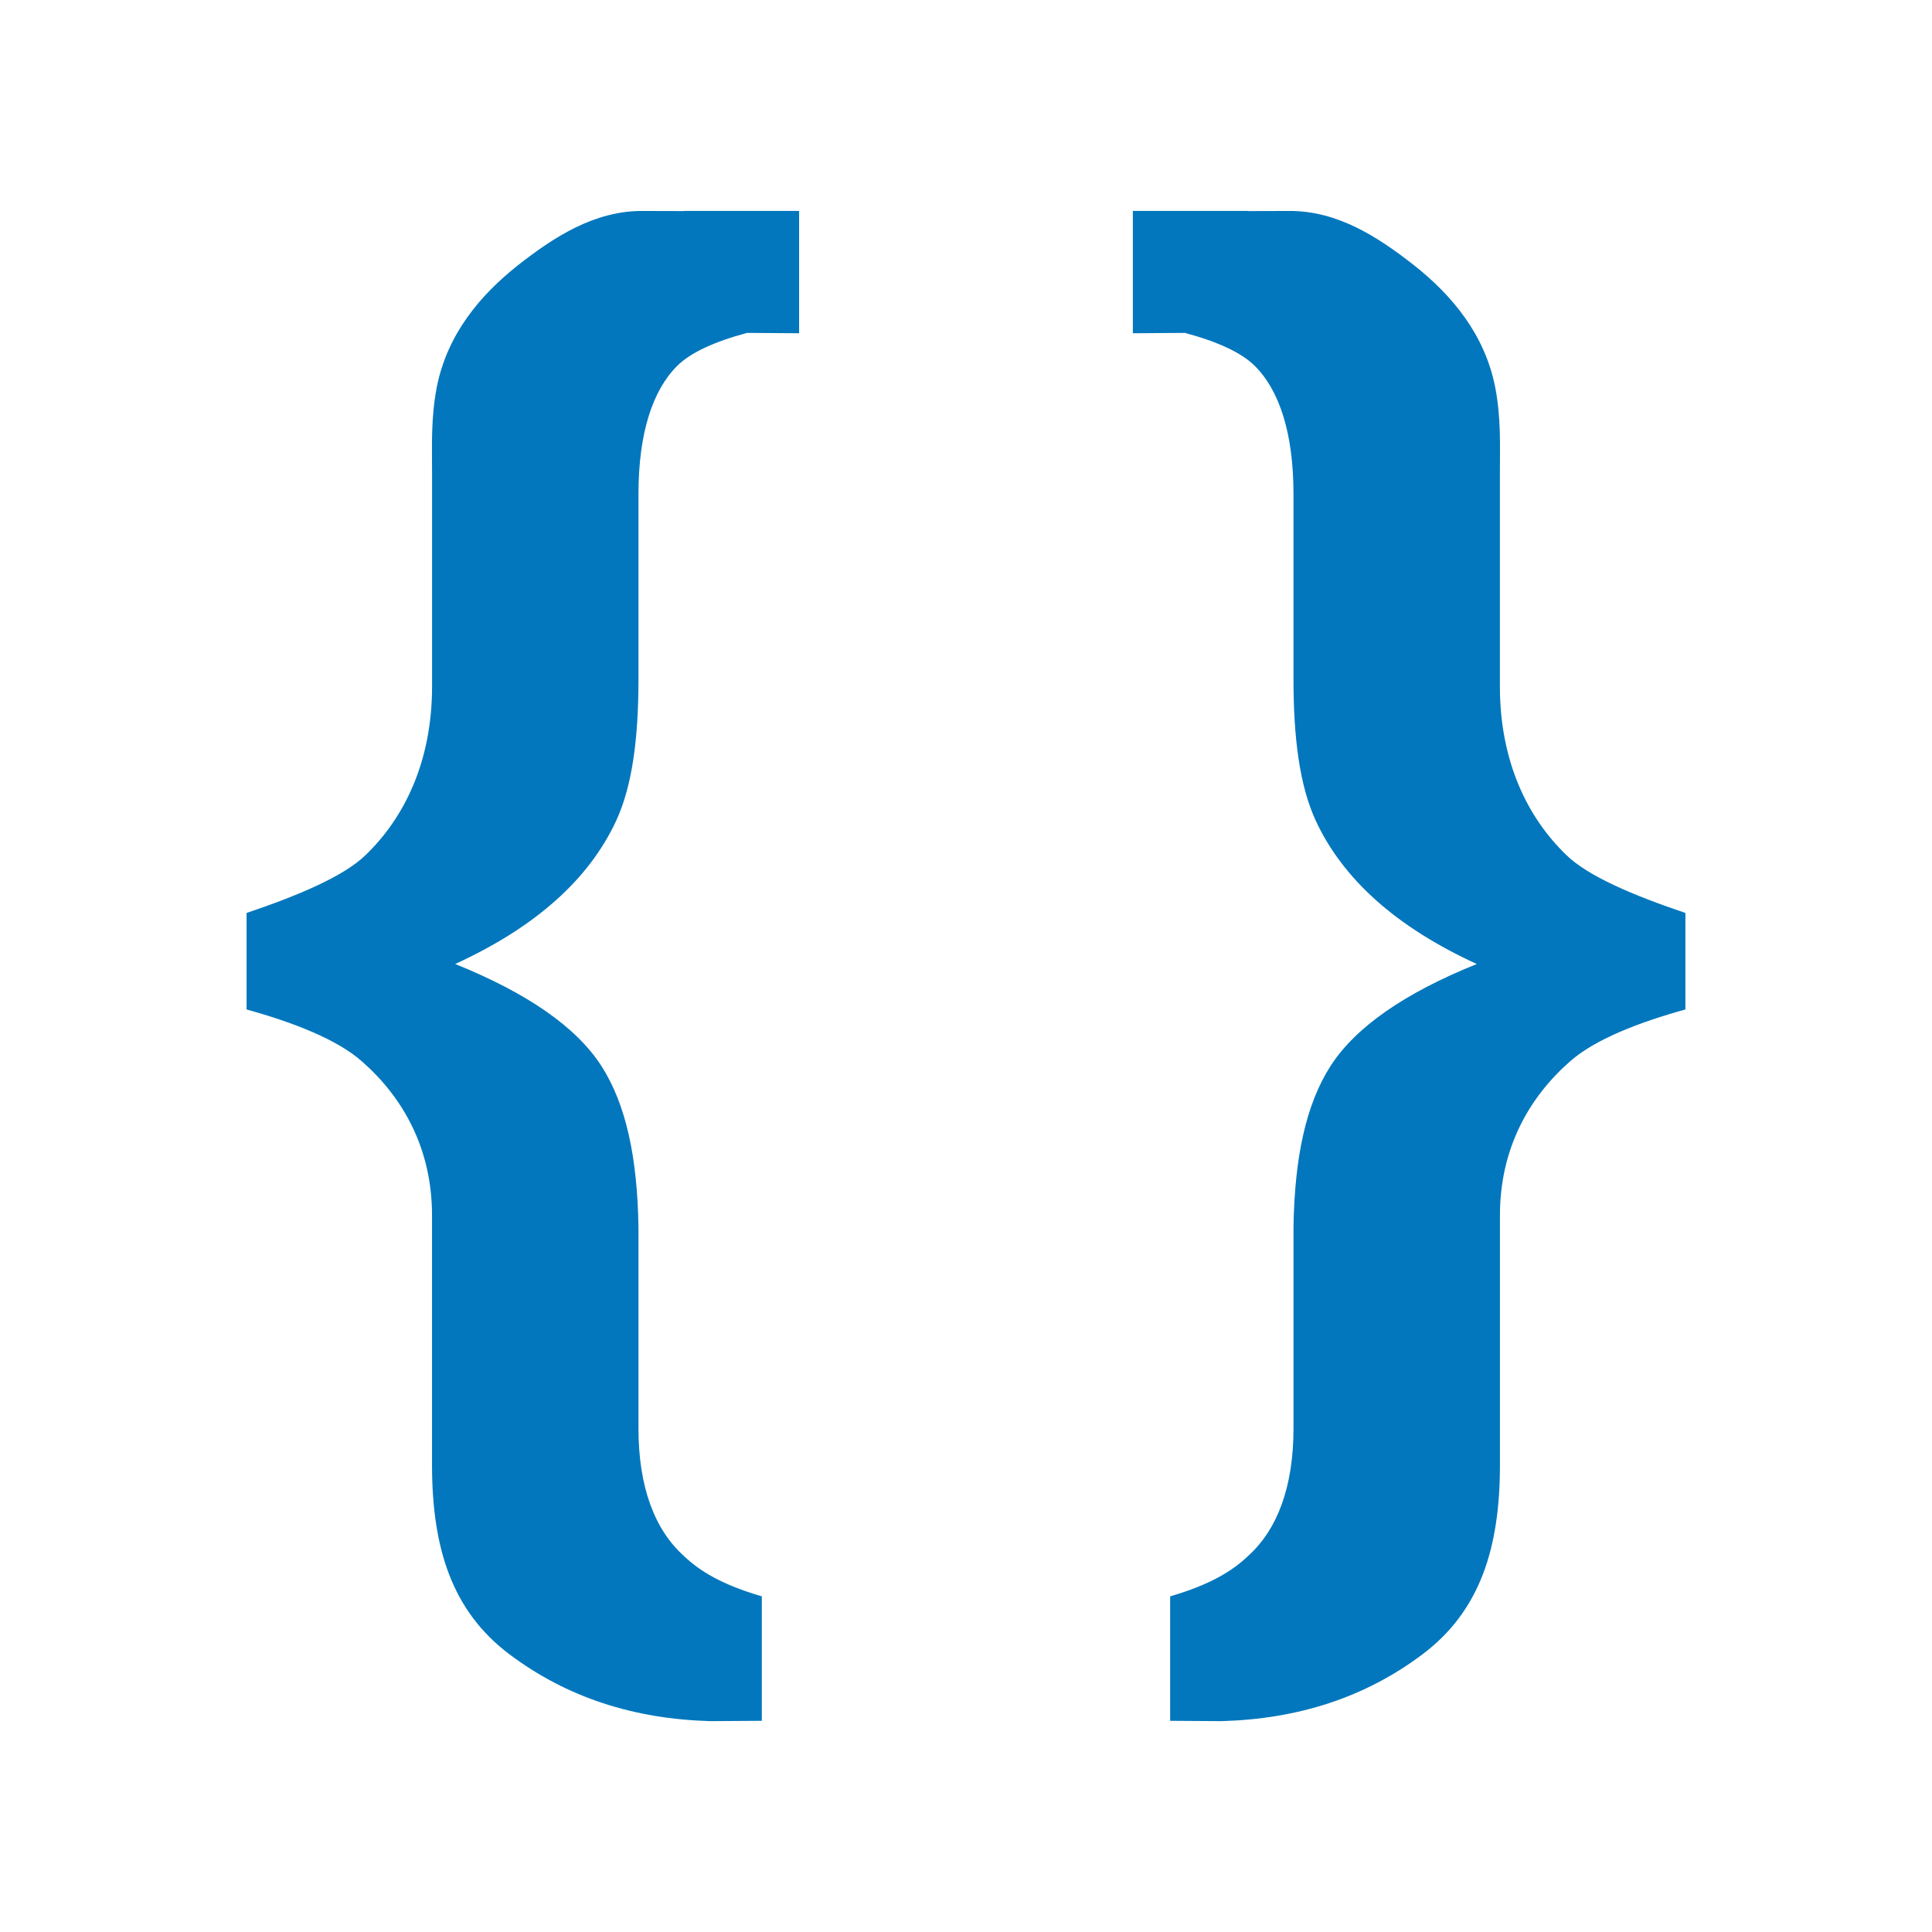
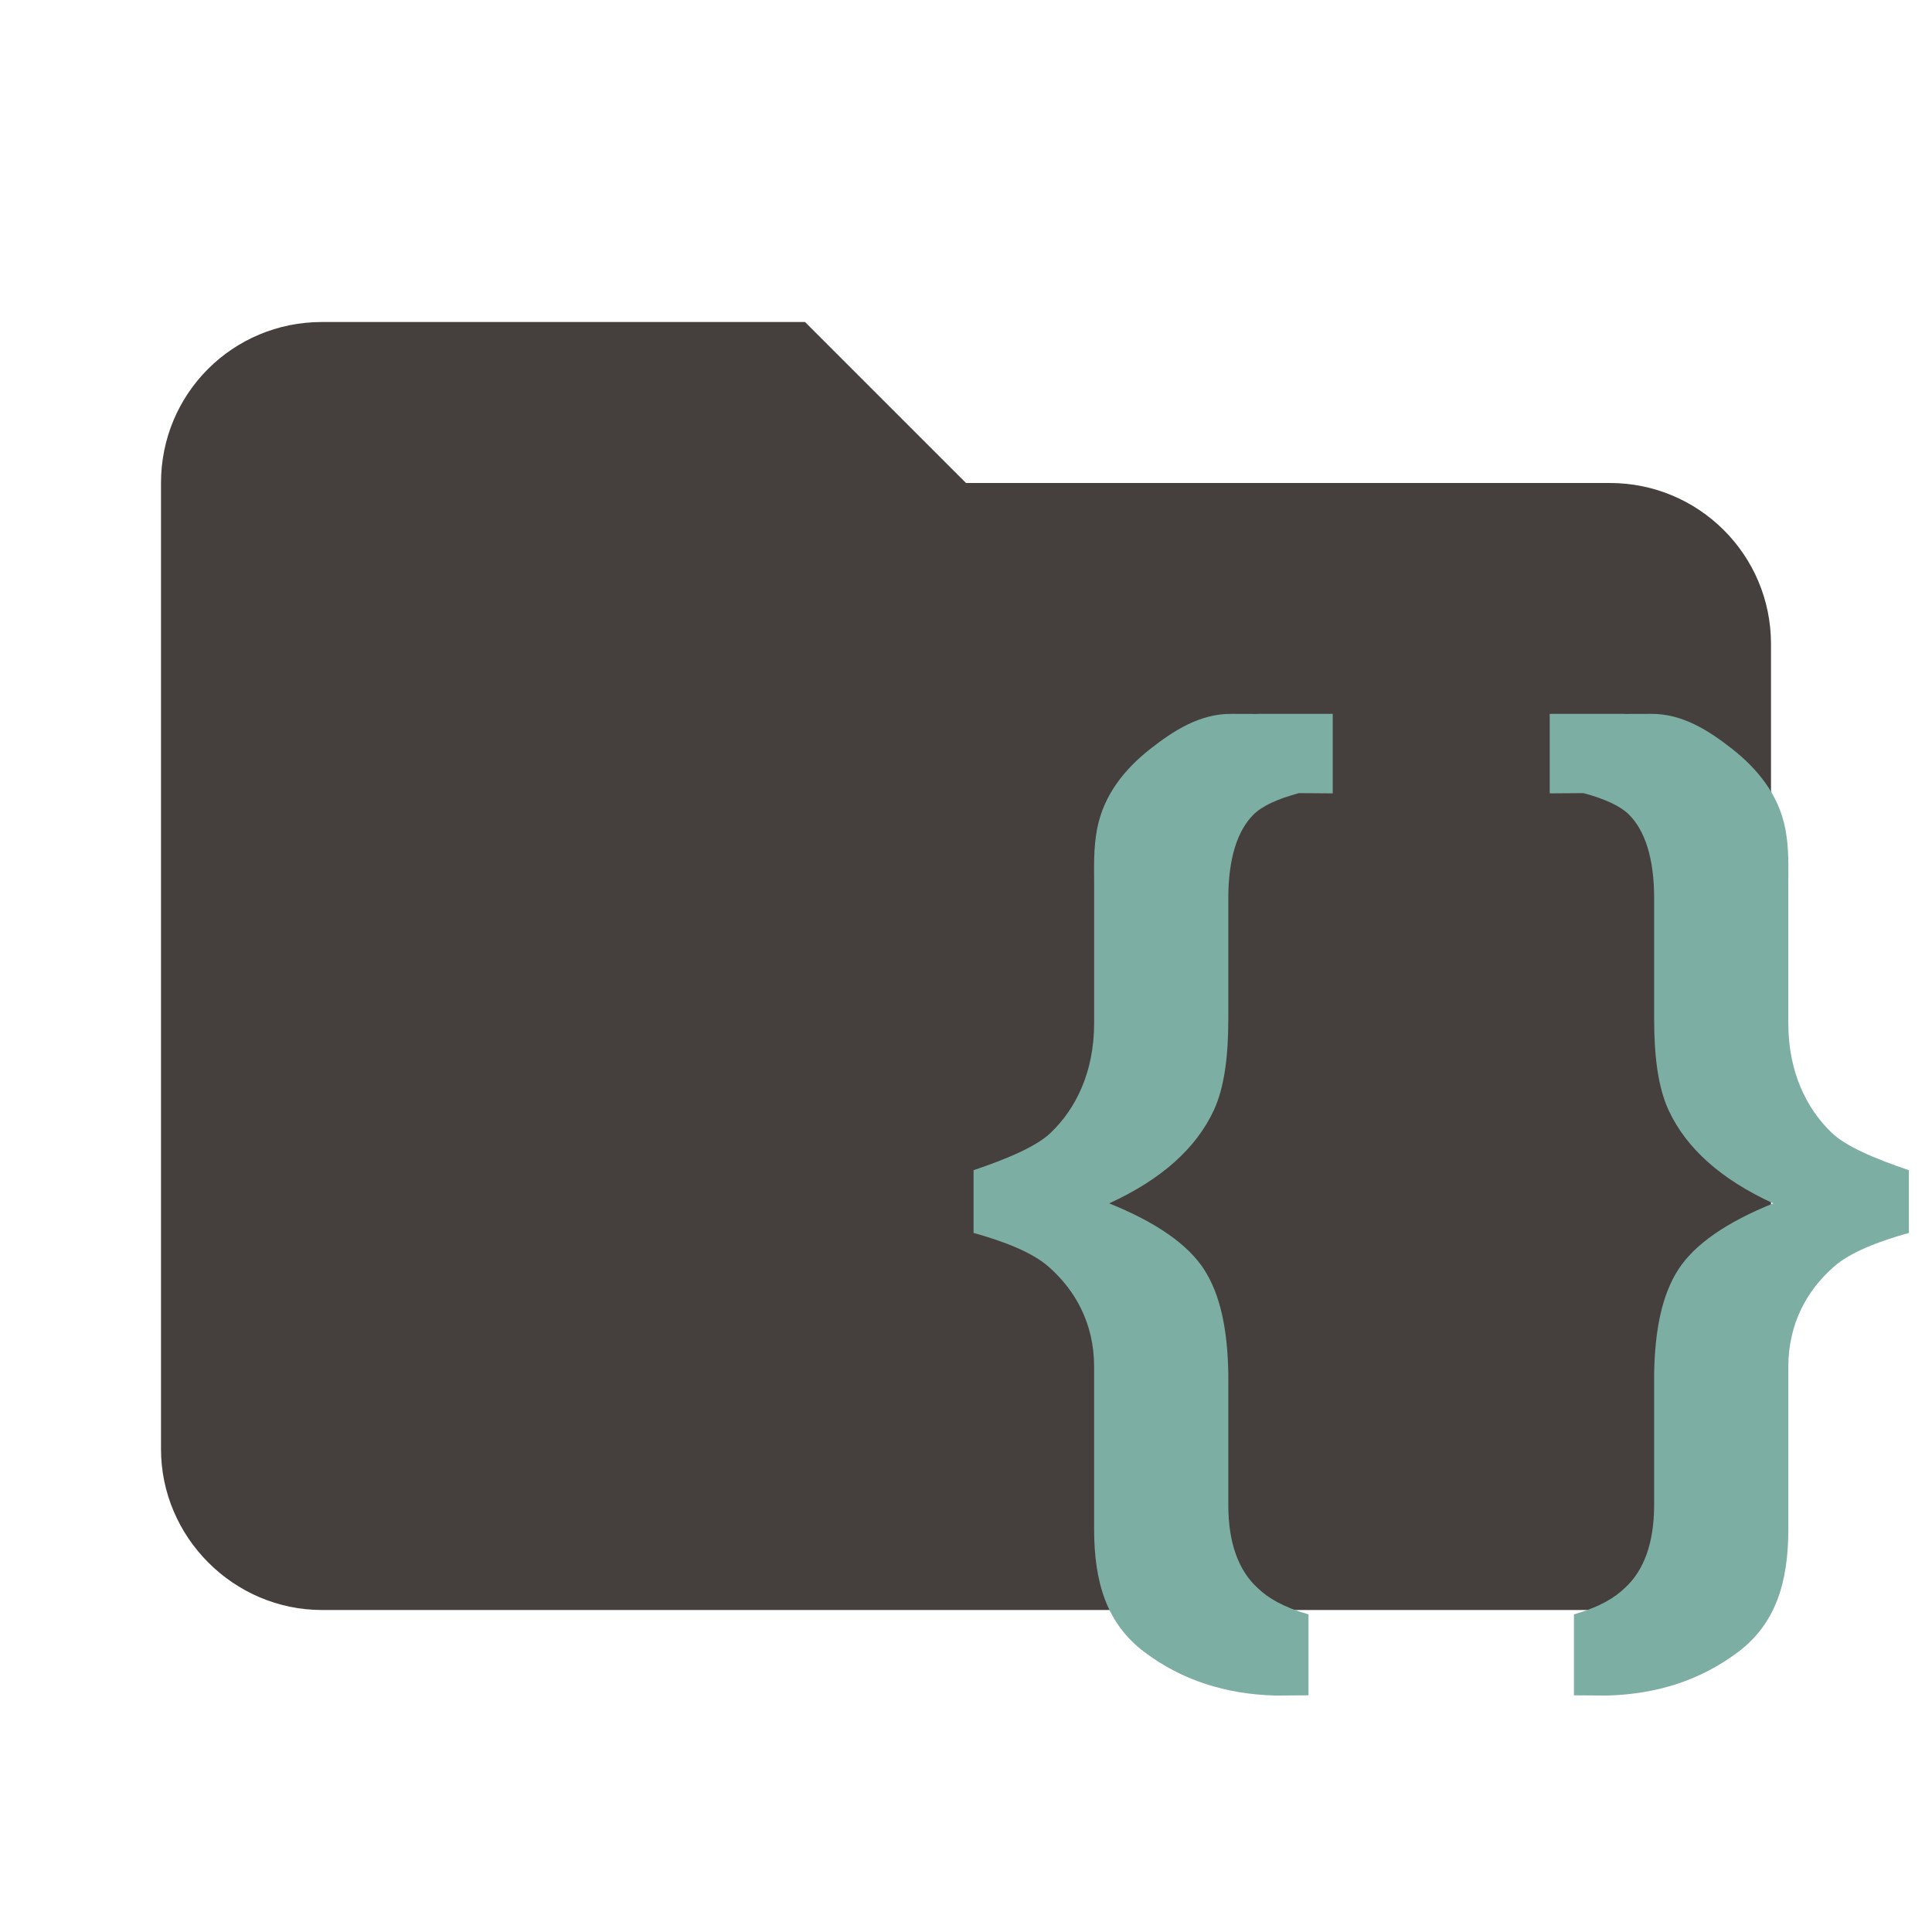
- <svg xmlns="http://www.w3.org/2000/svg" viewBox="0 0 300 300">
-   <path transform="translate(33.703 -446.84)" d="M72.489 479.59v.026a837.12 837.12 0 0 0-6.327-.018c-7.537-.066-13.846 4.053-19.333 8.347-5.988 4.703-11.114 10.842-12.72 19.065-.915 4.822-.721 9.037-.721 13.248v33.184c0 11.717-4.36 20.424-10.274 26.123-3.332 3.3-10.442 6.313-18.53 9.037v14.99c7.168 1.976 14.068 4.65 17.895 8.047 6.335 5.535 10.902 13.5 10.902 23.904v38.754c0 12.875 3.071 22.682 12.007 29.41 8.936 6.722 19.35 10.066 31.244 10.391l7.959-.053v-19.324c-6.209-1.817-9.658-3.925-12.144-6.31-4.475-4.052-7.01-10.634-7.01-19.776v-31.292c-.17-10.643-1.887-18.968-5.763-24.992-3.876-6.01-11.44-11.281-22.695-15.822 12.421-5.69 20.755-13.108 25.005-22.26 2.504-5.442 3.454-12.781 3.454-22.011v-28.692c0-9.478 2.2-16.117 6.01-19.91 2.068-2.058 5.746-3.753 10.855-5.125l8.079.056V479.59H72.488v.001zM160.1 479.59v.026a837.12 837.12 0 0 1 6.327-.018c7.537-.066 13.846 4.053 19.333 8.347 5.988 4.703 11.114 10.842 12.72 19.065.915 4.822.721 9.037.721 13.248v33.184c0 11.717 4.36 20.424 10.274 26.123 3.332 3.3 10.442 6.313 18.53 9.037v14.99c-7.168 1.976-14.068 4.65-17.895 8.047-6.335 5.535-10.902 13.5-10.902 23.904v38.754c0 12.875-3.071 22.682-12.008 29.41-8.936 6.722-19.35 10.066-31.244 10.391l-7.959-.053v-19.324c6.209-1.817 9.658-3.925 12.144-6.31 4.475-4.052 7.01-10.634 7.01-19.776v-31.292c.171-10.643 1.887-18.968 5.763-24.992 3.876-6.01 11.44-11.282 22.695-15.822-12.42-5.69-20.755-13.108-25.005-22.26-2.504-5.442-3.454-12.781-3.454-22.011v-28.692c0-9.478-2.2-16.117-6.01-19.91-2.068-2.058-5.746-3.753-10.855-5.125l-8.078.056V479.59H160.1v.001z" style="fill:#0277bd" />
+ <svg xmlns="http://www.w3.org/2000/svg" clip-rule="evenodd" fill-rule="evenodd" stroke-linejoin="round" stroke-miterlimit="1.414" version="1.1" viewBox="0 0 24 24" xml:space="preserve">
+   <path d="m10 4h-6c-1.11 0-2 .89-2 2v12c0 1.097.903 2 2 2h16c1.097 0 2-.903 2-2v-10c0-1.11-.9-2-2-2h-8l-2-2z" fill="#e57373" fill-rule="nonzero" style="fill:#45403d" />
+   <g transform="matrix(.052005 0 0 .052002 16.891 -16.072)" style="fill:#45403d">
+     <g transform="translate(-40.058,5e-6)" style="fill:#45403d">
+       <path transform="translate(-56.769)" d="m72.489 479.59v.026c-2.406-.013-4.585-.022-6.327-.018-7.537-.066-13.846 4.053-19.333 8.347-5.988 4.703-11.114 10.842-12.72 19.065-.915 4.822-.722 9.037-.722 13.248v33.184c0 11.717-4.36 20.424-10.274 26.123-3.331 3.3-10.442 6.313-18.529 9.037v14.99c7.167 1.976 14.067 4.651 17.894 8.048 6.336 5.535 10.902 13.499 10.902 23.904v38.754c0 12.875 3.072 22.682 12.007 29.409 8.936 6.723 19.351 10.067 31.244 10.392l7.959-.053v-19.324c-6.208-1.817-9.657-3.925-12.144-6.31-4.475-4.053-7.009-10.635-7.009-19.777v-31.292c-.172-10.643-1.887-18.968-5.764-24.992-3.876-6.01-11.44-11.281-22.695-15.822 12.421-5.689 20.755-13.108 25.005-22.259 2.504-5.443 3.454-12.782 3.454-22.012v-28.692c0-9.478 2.2-16.117 6.01-19.909 2.068-2.059 5.746-3.753 10.855-5.126l8.078.056v-18.998h-17.894v.001z" style="fill:#7daea3" />
+       <path transform="translate(-56.769)" d="m160.1 479.59v.026c2.406-.013 4.585-.022 6.327-.018 7.537-.066 13.846 4.053 19.333 8.347 5.988 4.703 11.114 10.842 12.72 19.065.915 4.822.722 9.037.722 13.248v33.184c0 11.717 4.36 20.424 10.274 26.123 3.331 3.3 10.442 6.313 18.529 9.037v14.99c-7.167 1.976-14.067 4.651-17.894 8.048-6.336 5.535-10.902 13.499-10.902 23.904v38.754c0 12.875-3.072 22.682-12.008 29.409-8.937 6.723-19.351 10.067-31.244 10.392l-7.959-.053v-19.324c6.208-1.817 9.657-3.925 12.144-6.31 4.475-4.053 7.009-10.635 7.009-19.777v-31.292c.172-10.643 1.887-18.968 5.764-24.992 3.876-6.01 11.44-11.282 22.695-15.822-12.421-5.689-20.755-13.108-25.005-22.259-2.504-5.443-3.454-12.782-3.454-22.012v-28.692c0-9.478-2.2-16.117-6.01-19.909-2.068-2.059-5.746-3.753-10.855-5.126l-8.078.056v-18.998h17.894v.001z" style="fill:#7daea3" />
+     </g>
+   </g>
</svg>
